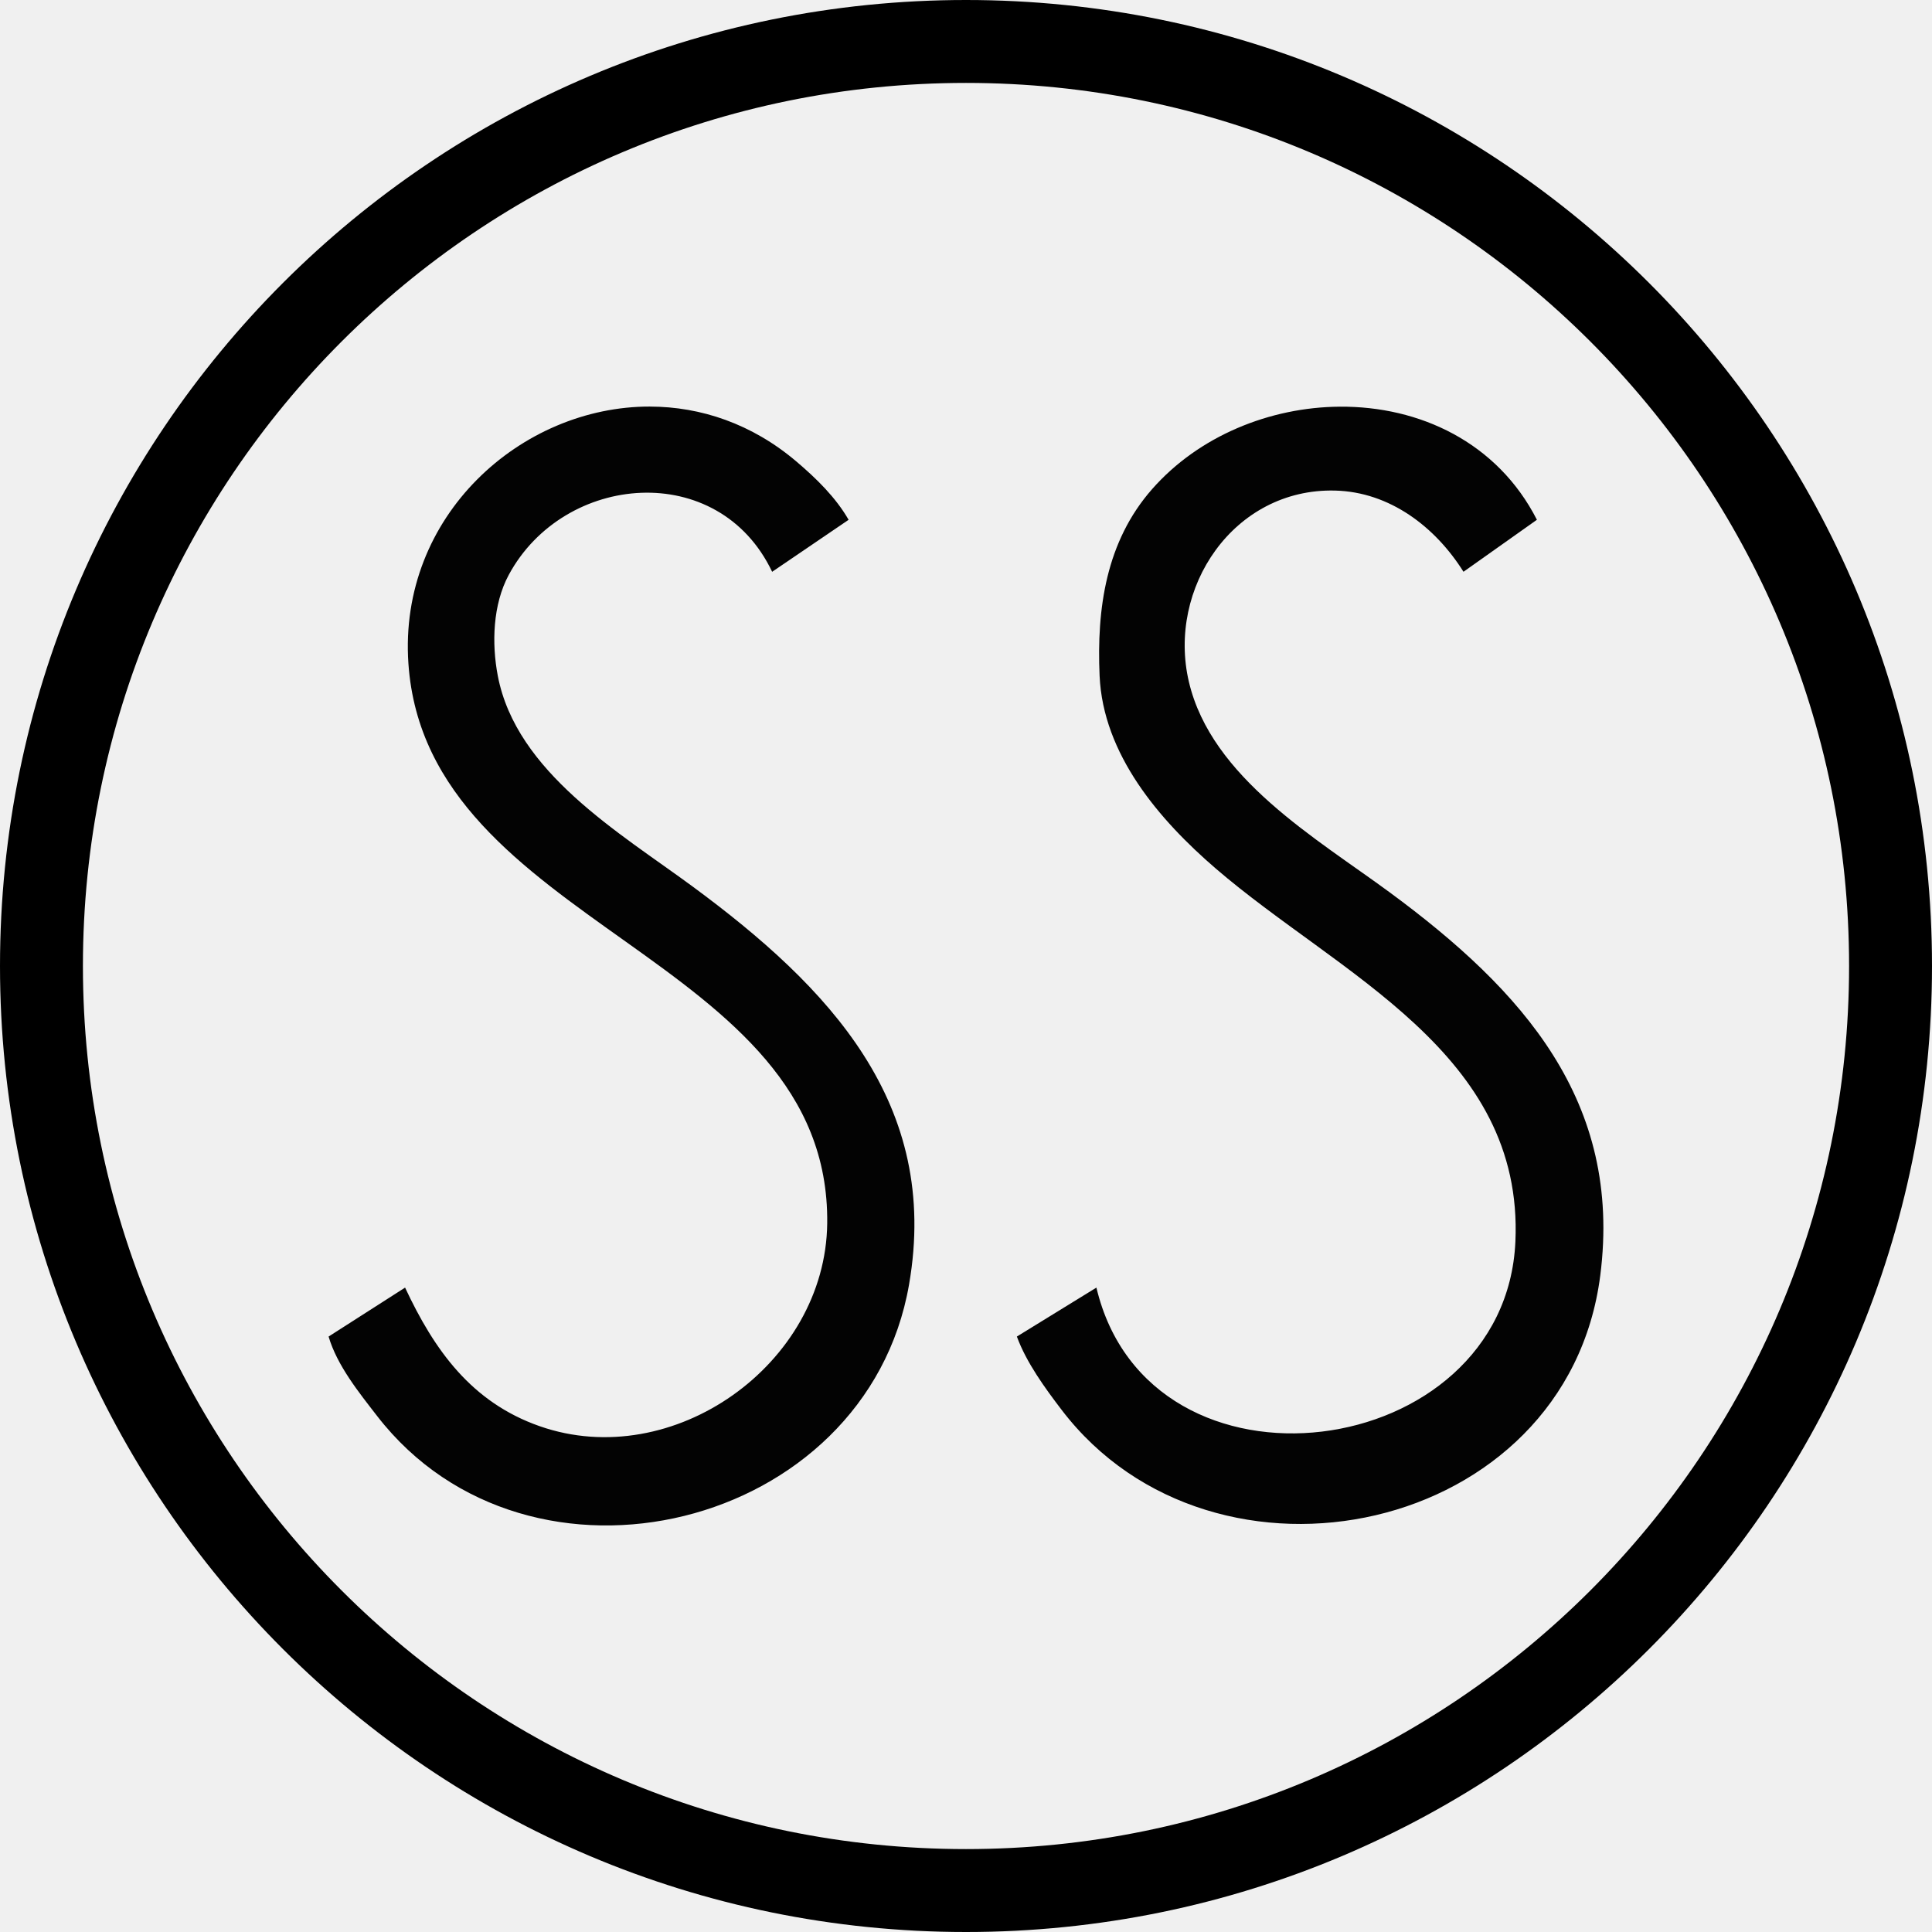
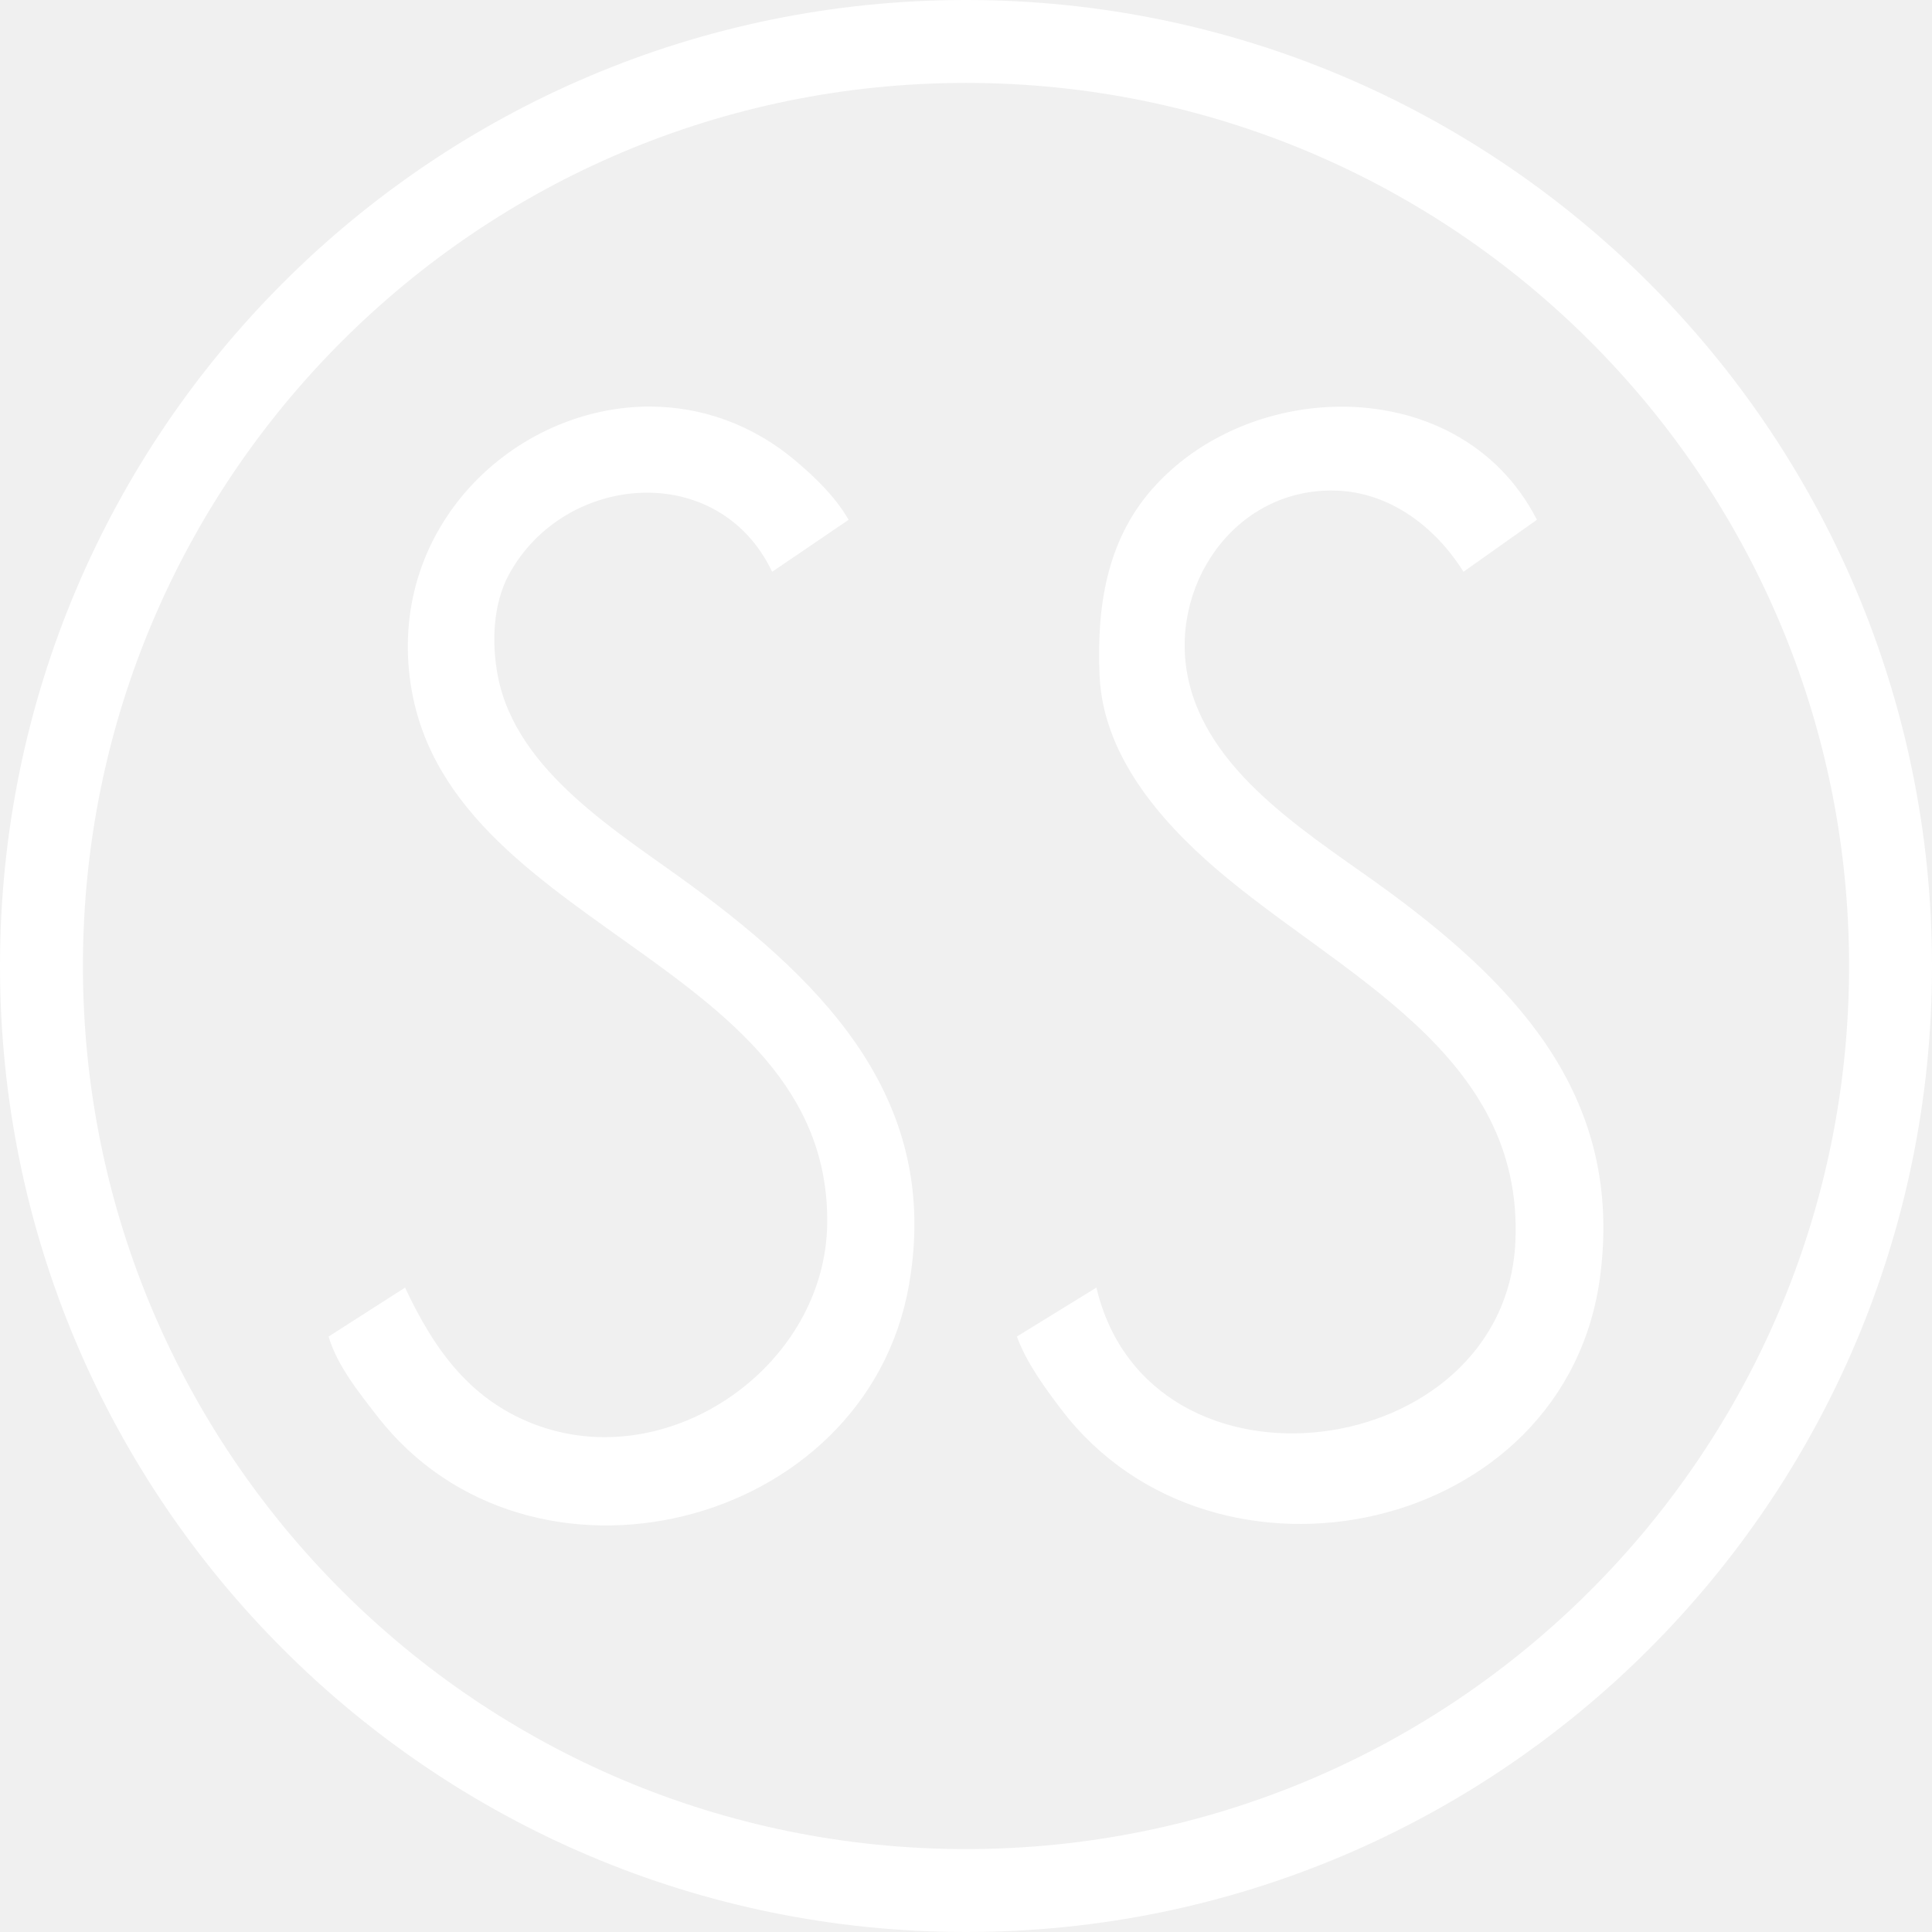
<svg xmlns="http://www.w3.org/2000/svg" width="167.522mm" height="167.522mm" viewBox="0 0 167.522 167.522" version="1.1" id="svg5" xml:space="preserve">
  <defs id="defs2" />
  <g id="layer1" transform="translate(-21.23899,-64.73899)">
    <g id="g2026" transform="translate(377.5451,-65.99704)">
-       <circle style="opacity:1;fill:none;stroke:#000000;stroke-width:7.19;stroke-linecap:round;stroke-linejoin:bevel;stroke-miterlimit:4.5;stroke-dasharray:none;paint-order:fill markers stroke" id="path396" cx="-272.545" cy="214.497" r="80.166" />
-       <path id="path2017" style="fill:#030303;stroke:none;stroke-width:0.265" d="m -299.938,165.988 c -11.181,-0.024 -21.837,9.479 -20.955,22.284 1.579,22.932 36.583,25.198 36.314,48.54 -0.141,12.239 -13.385,21.629 -24.932,17.588 -5.921,-2.073 -9.139,-6.604 -11.671,-12.017 l -6.632,4.244 c 0.738,2.511 2.63,4.851 4.214,6.897 13.181,17.018 42.421,9.87 46.117,-11.406 2.728,-15.7 -6.94,-25.797 -18.766,-34.513 -6.316,-4.655 -15.292,-9.892 -16.894,-18.271 -0.537,-2.81 -0.436,-6.18 0.952,-8.753 4.778,-8.853 18.191,-10.03 22.837,-0.265 l 6.631,-4.509 c -1.134,-1.963 -2.795,-3.579 -4.509,-5.038 -3.876,-3.3 -8.332,-4.769 -12.707,-4.779 z m 59.817,0.01 c -6.07,0.04 -12.232,2.536 -16.292,7.155 -3.996,4.547 -4.805,10.354 -4.548,16.18 0.301,6.819 5.169,12.489 10.069,16.711 10.685,9.204 26.729,15.947 25.984,32.36 -0.874,19.258 -31.745,23.321 -36.329,3.979 l -6.897,4.244 c 0.825,2.254 2.435,4.464 3.887,6.366 13.223,17.32 43.818,10.907 46.7,-11.671 1.927,-15.093 -6.727,-24.711 -18.227,-33.187 -6.399,-4.717 -15.481,-9.939 -17.443,-18.272 -1.913,-8.126 3.869,-16.804 12.669,-16.59 4.758,0.116 8.709,3.164 11.14,7.041 l 6.366,-4.509 c -3.443,-6.745 -10.202,-9.853 -17.081,-9.807 z" />
+       <circle style="opacity:1;fill:none;stroke:#000000;stroke: white;stroke-width:7.19;stroke-linecap:round;stroke-linejoin:bevel;stroke-miterlimit:4.5;stroke-dasharray:none;paint-order:fill markers stroke" id="path396" cx="-272.545" cy="214.497" r="80.166" />
+       <path id="path2017" style="fill:#ffffff;stroke:none;stroke-width:0.265" d="m -299.938,165.988 c -11.181,-0.024 -21.837,9.479 -20.955,22.284 1.579,22.932 36.583,25.198 36.314,48.54 -0.141,12.239 -13.385,21.629 -24.932,17.588 -5.921,-2.073 -9.139,-6.604 -11.671,-12.017 l -6.632,4.244 c 0.738,2.511 2.63,4.851 4.214,6.897 13.181,17.018 42.421,9.87 46.117,-11.406 2.728,-15.7 -6.94,-25.797 -18.766,-34.513 -6.316,-4.655 -15.292,-9.892 -16.894,-18.271 -0.537,-2.81 -0.436,-6.18 0.952,-8.753 4.778,-8.853 18.191,-10.03 22.837,-0.265 l 6.631,-4.509 c -1.134,-1.963 -2.795,-3.579 -4.509,-5.038 -3.876,-3.3 -8.332,-4.769 -12.707,-4.779 z m 59.817,0.01 c -6.07,0.04 -12.232,2.536 -16.292,7.155 -3.996,4.547 -4.805,10.354 -4.548,16.18 0.301,6.819 5.169,12.489 10.069,16.711 10.685,9.204 26.729,15.947 25.984,32.36 -0.874,19.258 -31.745,23.321 -36.329,3.979 l -6.897,4.244 c 0.825,2.254 2.435,4.464 3.887,6.366 13.223,17.32 43.818,10.907 46.7,-11.671 1.927,-15.093 -6.727,-24.711 -18.227,-33.187 -6.399,-4.717 -15.481,-9.939 -17.443,-18.272 -1.913,-8.126 3.869,-16.804 12.669,-16.59 4.758,0.116 8.709,3.164 11.14,7.041 l 6.366,-4.509 c -3.443,-6.745 -10.202,-9.853 -17.081,-9.807 z" />
    </g>
  </g>
</svg>
